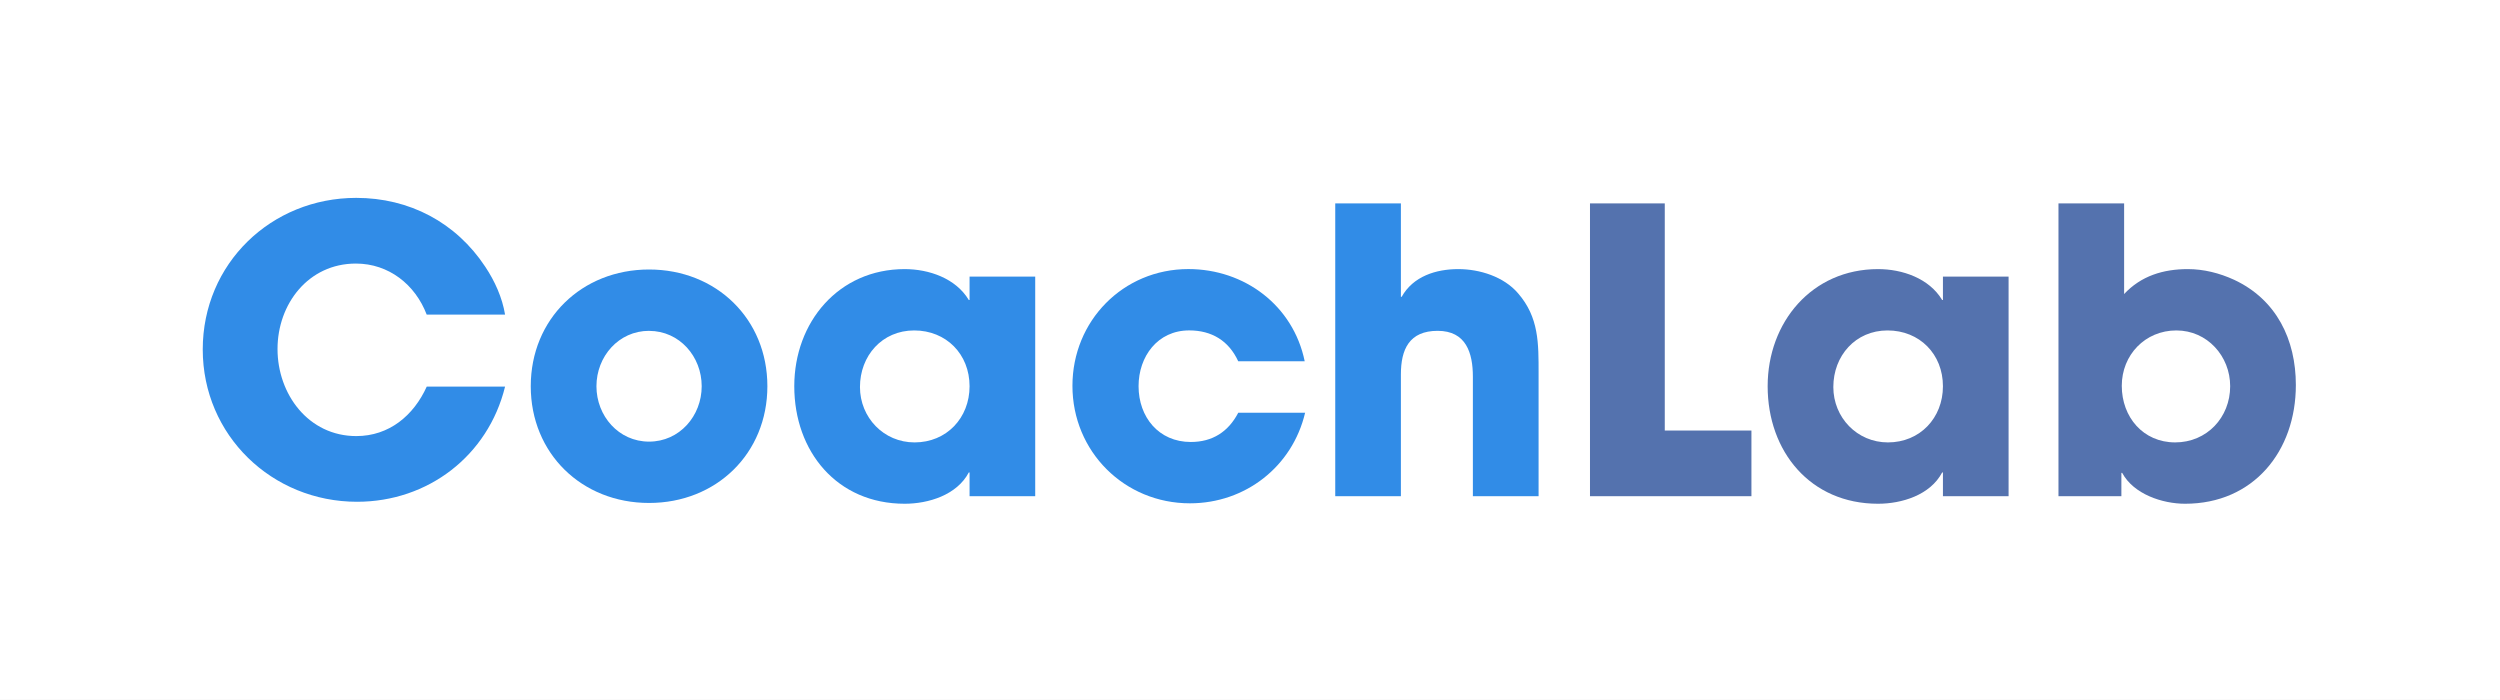
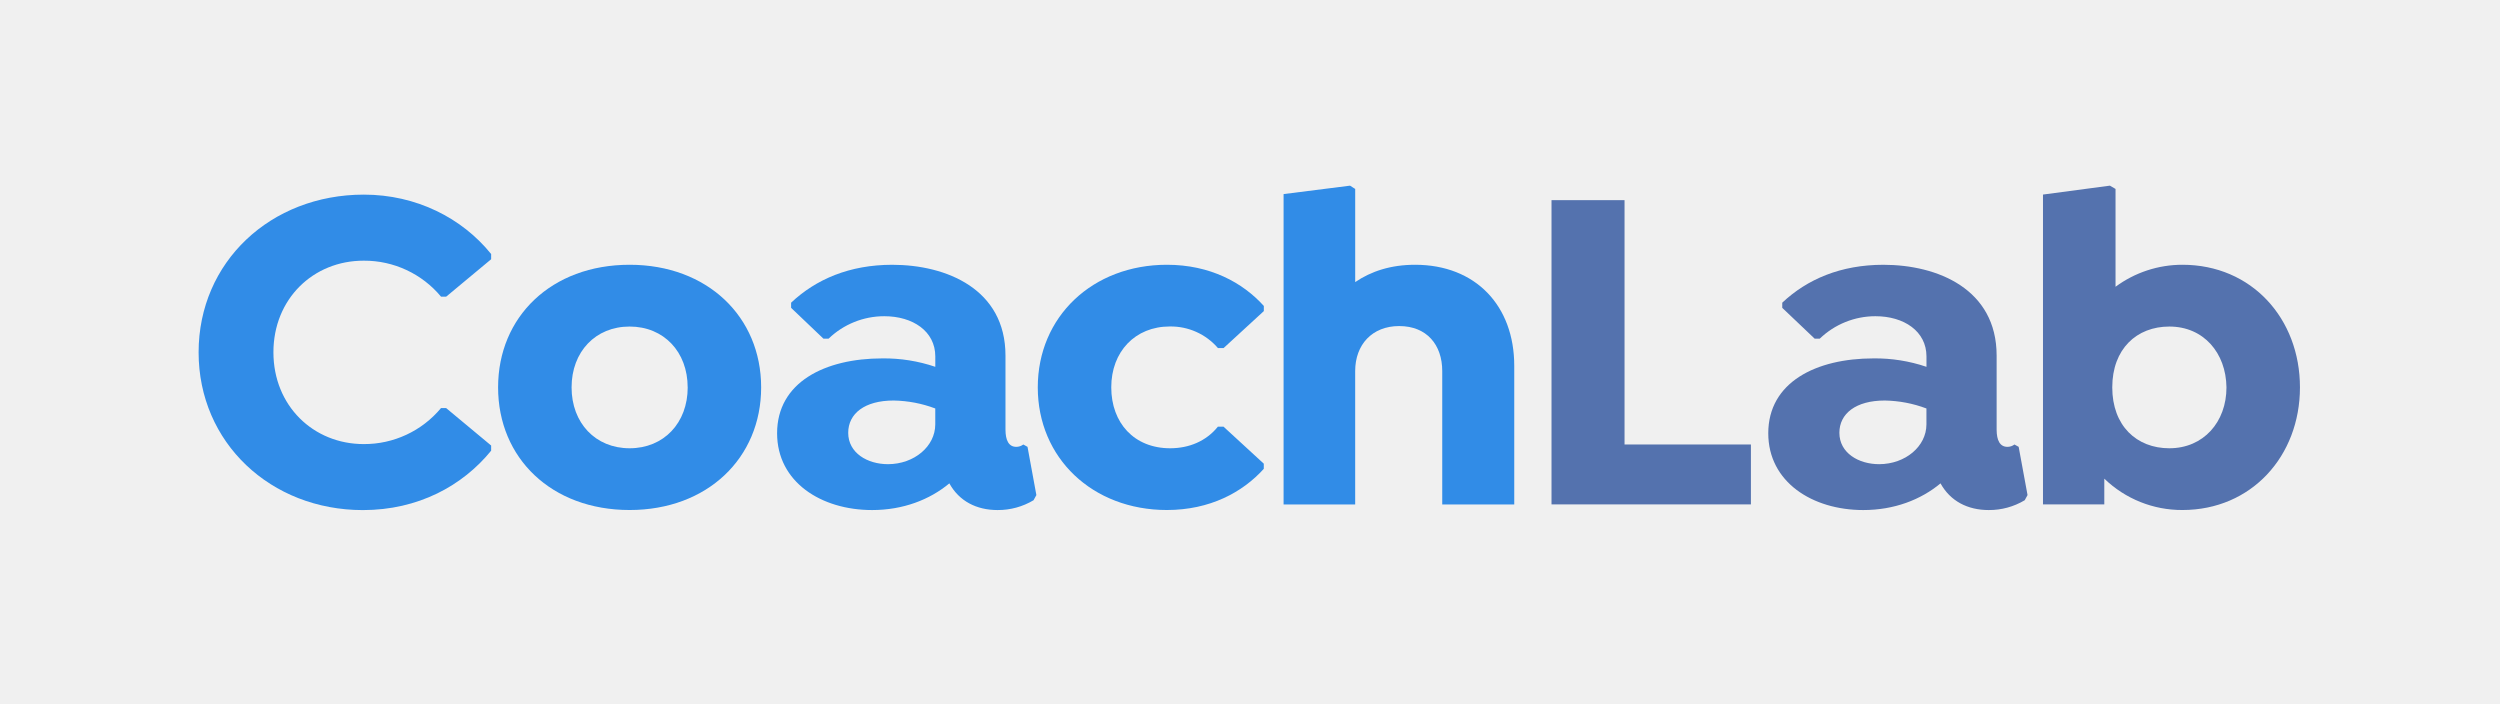
- <svg xmlns="http://www.w3.org/2000/svg" viewBox="0 0 2856.05 799.28">
+ <svg xmlns="http://www.w3.org/2000/svg" viewBox="0 0 1388.69 390.78">
  <defs>
-     <style>.cls-1{fill:#fff;}.cls-2{fill:#318ce7;}.cls-3{fill:#5472ae;}</style>
+     <style>.cls-1{fill:none;}.cls-2{fill:#318ce7;}.cls-3{fill:#5472ae;}</style>
  </defs>
  <g id="Calque_2" data-name="Calque 2">
    <g id="Calque_1-2" data-name="Calque 1">
-       <polygon class="cls-1" points="2790.95 0 1816.36 0 0 0 0 799.28 1816.36 799.28 2790.95 799.28 2856.05 799.28 2856.05 0 2790.95 0" />
-       <path class="cls-2" d="M407.91,573.23c-97.19,0-176.29-75.94-176.29-174S309.82,226.06,407,226.06c60.57,0,113.91,28,147.36,78.66C565.22,321,573.81,340,577,359.42H487.47c-13.11-34.36-43.39-58.32-80.91-58.32-54.25,0-89.51,46.11-89.51,97.64s35.26,99.45,90,99.45c37.52,0,65.54-23.5,80.46-56.5H577C557.54,520.8,488.83,573.23,407.91,573.23Z" />
-       <path class="cls-2" d="M741.51,574.59c-76.85,0-135.16-56.51-135.16-133.35s58.31-133.36,135.16-133.36,135.16,56.51,135.16,133.36S818.35,574.59,741.51,574.59Zm0-196.64c-34.81,0-60.12,29.38-60.12,63.29s25.31,63.28,60.12,63.28,60.12-29.38,60.12-63.28S776.32,378,741.51,378Z" />
-       <path class="cls-2" d="M1107.65,566.9V539.78h-.9c-13.56,25.77-46.11,35.71-73.23,35.71-77.3,0-126.12-59.67-126.12-134.25,0-73.23,50.63-133.81,126.12-133.81,27.57,0,58.31,10.4,73.23,35.26h.9V316h75V566.9Zm-63.28-189.4c-36.62,0-61.93,28.93-61.93,64.64,0,34.81,27.12,63.28,62.38,63.28,36.61,0,62.83-28,62.83-64.18C1107.65,404.62,1081,377.5,1044.37,377.5Z" />
-       <path class="cls-2" d="M1359.43,575c-75,0-134.25-59.22-134.25-134.26,0-74.13,57.86-133.35,132.45-133.35,64.19,0,119.78,41.59,132.89,105.33h-75.94c-10.85-23.51-30.29-35.26-56-35.26-36.16,0-57.86,29.83-57.86,63.74,0,35.25,23,63.73,59.67,63.73,24.86,0,42.94-11.75,54.24-33.45H1491C1476.51,533,1422.72,575,1359.43,575Z" />
-       <path class="cls-2" d="M1682.64,566.9V430.39c0-27.13-7.69-52.44-40.23-52.44s-42,21.25-42,49.73V566.9h-75V232.39h75V339.08h.9c13.11-23.51,39.33-31.65,64.64-31.65,24.41,0,52,8.59,68.26,27.58,24,27.57,23.5,57.41,23.5,91.76V566.9Z" />
-       <path class="cls-3" d="M1816.43,566.9V232.39h85.44V491.86h99v75Z" />
-       <path class="cls-3" d="M2219.65,566.9V539.78h-.9c-13.57,25.77-46.11,35.71-73.24,35.71-77.29,0-126.11-59.67-126.11-134.25,0-73.23,50.62-133.81,126.11-133.81,27.58,0,58.32,10.4,73.24,35.26h.9V316h75V566.9Zm-63.29-189.4c-36.61,0-61.93,28.93-61.93,64.64,0,34.81,27.13,63.28,62.39,63.28,36.61,0,62.83-28,62.83-64.18C2219.65,404.62,2193,377.5,2156.36,377.5Z" />
-       <path class="cls-3" d="M2496.29,575.49c-25.77,0-58.77-10.85-71.88-35.26h-.9V566.9h-71.87V232.39h75V335.91c19.44-20.79,44.75-28.48,72.78-28.48,18.08,0,36.16,4.52,52.89,12.21,48.37,22.6,70.52,68.26,70.52,120.24C2622.86,515.37,2574.49,575.49,2496.29,575.49Zm-9.95-198c-35.71,0-62.38,28-62.38,63.28,0,35.71,24.41,64.64,61,64.64,36.16,0,62.83-28.47,62.83-64.18C2547.82,406.88,2521.6,377.5,2486.34,377.5Z" />
+       <polygon class="cls-1" points="1357.04 0 883.16 0 0 0 0 390.78 883.16 390.78 1357.04 390.78 1388.69 390.78 1388.69 0 1357.04 0" />
+       <path class="cls-2" d="M151.88,195.68c0,29.64,22.1,51,50.18,51a55.45,55.45,0,0,0,42.9-20h2.86l25,20.8v2.86c-15.86,19.5-40.56,33-71.24,33-51.22,0-91.26-37.44-91.26-87.62s40-87.61,91.78-87.61c29.12,0,54.6,13,70.72,33V144l-25,20.8H245a55.45,55.45,0,0,0-42.9-20C174,144.73,151.88,166.05,151.88,195.68Z" />
+       <path class="cls-2" d="M422.8,215.18c0,39.26-29.9,68.12-73.06,68.12-43.42,0-73.06-28.86-73.06-68.12s29.64-68.11,73.06-68.11C392.9,147.07,422.8,175.93,422.8,215.18Zm-40.82,0c0-19.75-13.26-33.79-32.24-33.79s-32.24,14-32.24,33.79S330.76,249,349.74,249,382,234.94,382,215.18Z" />
+       <path class="cls-2" d="M575.68,275l-1.56,2.86a38.35,38.35,0,0,1-20,5.46c-11.7,0-21.32-4.94-26.78-14.82-10.92,9.1-25.74,14.82-42.9,14.82-28.34,0-52.78-15.6-52.78-42.64,0-28.34,26.52-41.6,58.5-41.6a88.33,88.33,0,0,1,29.38,4.68V198c0-14-12.48-22.35-28.34-22.35a44.56,44.56,0,0,0-30.94,12.47h-2.86L439.44,171v-2.86c13.78-13,32.5-21.06,56.16-21.06,30.16,0,62.92,13.52,62.92,50.43v41.08c0,6,1.82,9.62,6,9.62a6.39,6.39,0,0,0,3.9-1.3l2.34,1.3Zm-56.16-39.26v-8.84a68.64,68.64,0,0,0-23.14-4.42c-16.12,0-25.22,7.28-25.22,17.94,0,11.18,10.66,17.42,22.1,17.42C507.82,257.82,519.52,247.94,519.52,235.72Z" />
+       <path class="cls-2" d="M576.46,215.18c0-39.25,30.42-68.11,71.76-68.11,23.91,0,42.11,9.88,53.81,22.88v2.85l-22.36,20.55h-3.12a34.56,34.56,0,0,0-26.77-12c-19.24,0-32.5,14-32.5,33.79S630,249,650,249c10.4,0,20-3.9,26.51-12h3.12L702,257.56v2.86c-11.7,13-29.9,22.88-53.81,22.88C606.88,283.3,576.46,254.44,576.46,215.18Z" />
+       <path class="cls-2" d="M841.13,203.22v77h-40v-74.1c0-14.56-8.58-25-23.92-25-15.08,0-24.44,10.39-24.44,25v74.1H713V107.81l36.92-4.68,2.86,1.82v51.74c8.84-6,19.76-9.62,33.28-9.62C819.55,147.07,841.13,169.68,841.13,203.22Z" />
+       <path class="cls-3" d="M972.59,280.18H861.83v-169h40.56V246.9h70.2Z" />
+       <path class="cls-3" d="M1126.25,275l-1.56,2.86a38.35,38.35,0,0,1-20,5.46c-11.7,0-21.32-4.94-26.78-14.82-10.92,9.1-25.74,14.82-42.9,14.82-28.34,0-52.78-15.6-52.78-42.64,0-28.34,26.52-41.6,58.5-41.6a88.33,88.33,0,0,1,29.38,4.68V198c0-14-12.48-22.35-28.34-22.35a44.56,44.56,0,0,0-30.94,12.47H1008L990,171v-2.86c13.78-13,32.5-21.06,56.16-21.06,30.16,0,62.92,13.52,62.92,50.43v41.08c0,6,1.82,9.62,6,9.62a6.39,6.39,0,0,0,3.9-1.3l2.34,1.3Zm-56.16-39.26v-8.84a68.64,68.64,0,0,0-23.14-4.42c-16.12,0-25.22,7.28-25.22,17.94,0,11.18,10.66,17.42,22.1,17.42C1058.39,257.82,1070.09,247.94,1070.09,235.72Z" />
+       <path class="cls-3" d="M1277.57,215.18c0,38.22-27,68.12-65.26,68.12a62,62,0,0,1-43.42-17.42v14.3h-34.06V108.07l37.18-4.94,3.12,1.82v54.34a62.45,62.45,0,0,1,37.18-12.22C1250.79,147.07,1277.57,177,1277.57,215.18Zm-40.82,0c-.26-19.24-12.74-33.79-31.72-33.79-18.2,0-31.72,12.47-31.72,33.79S1186.83,249,1205,249C1224,249,1236.75,234.42,1236.75,215.18Z" />
    </g>
  </g>
</svg>
